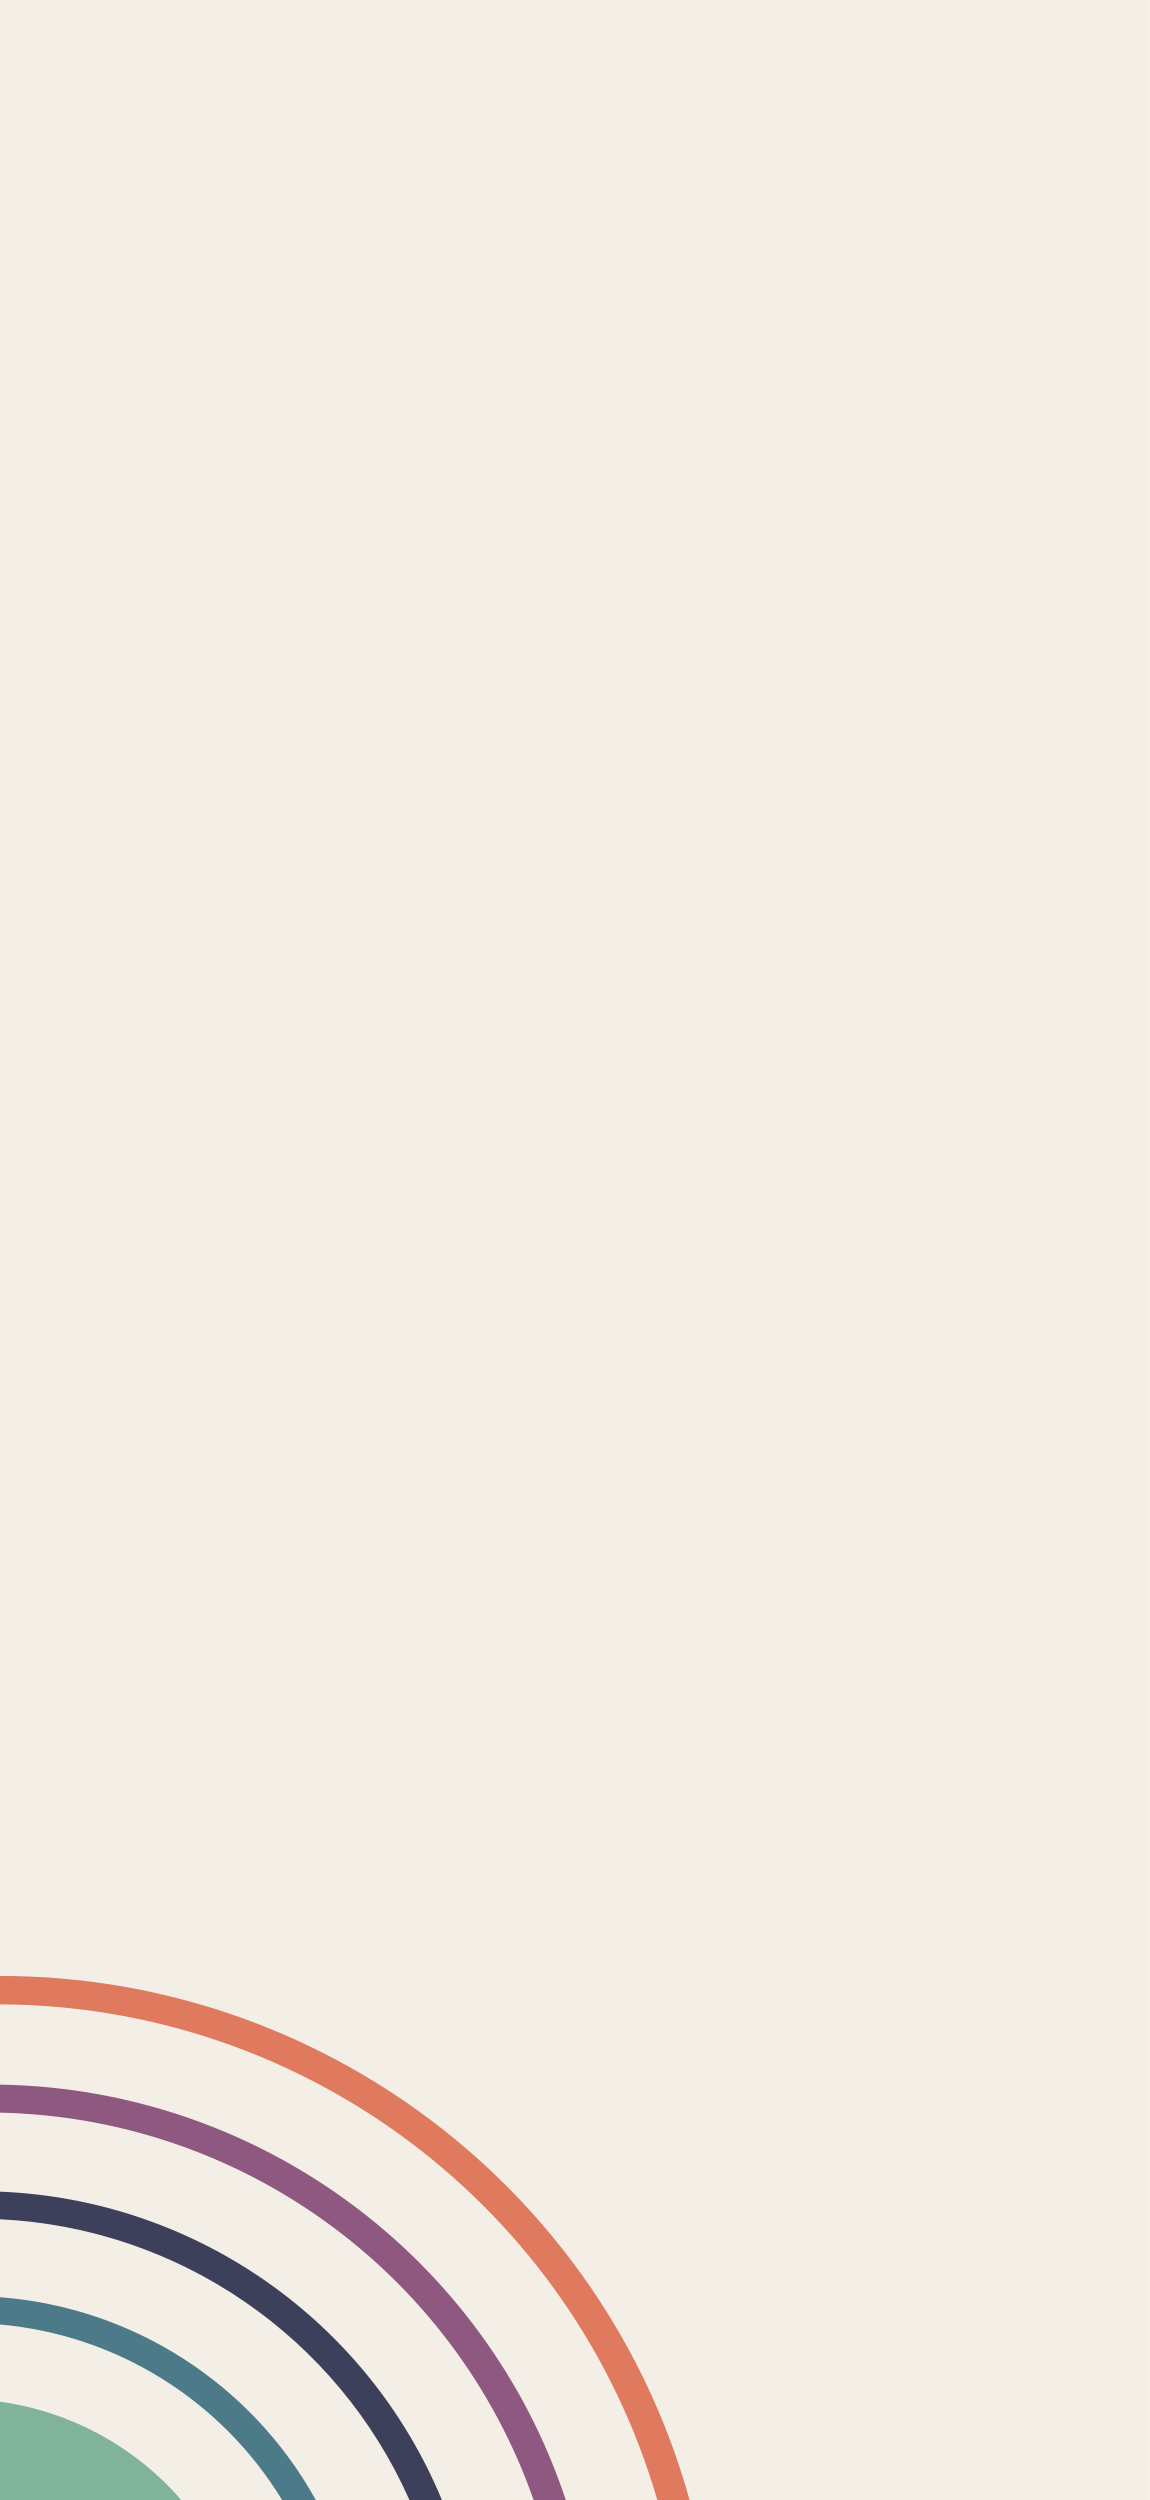
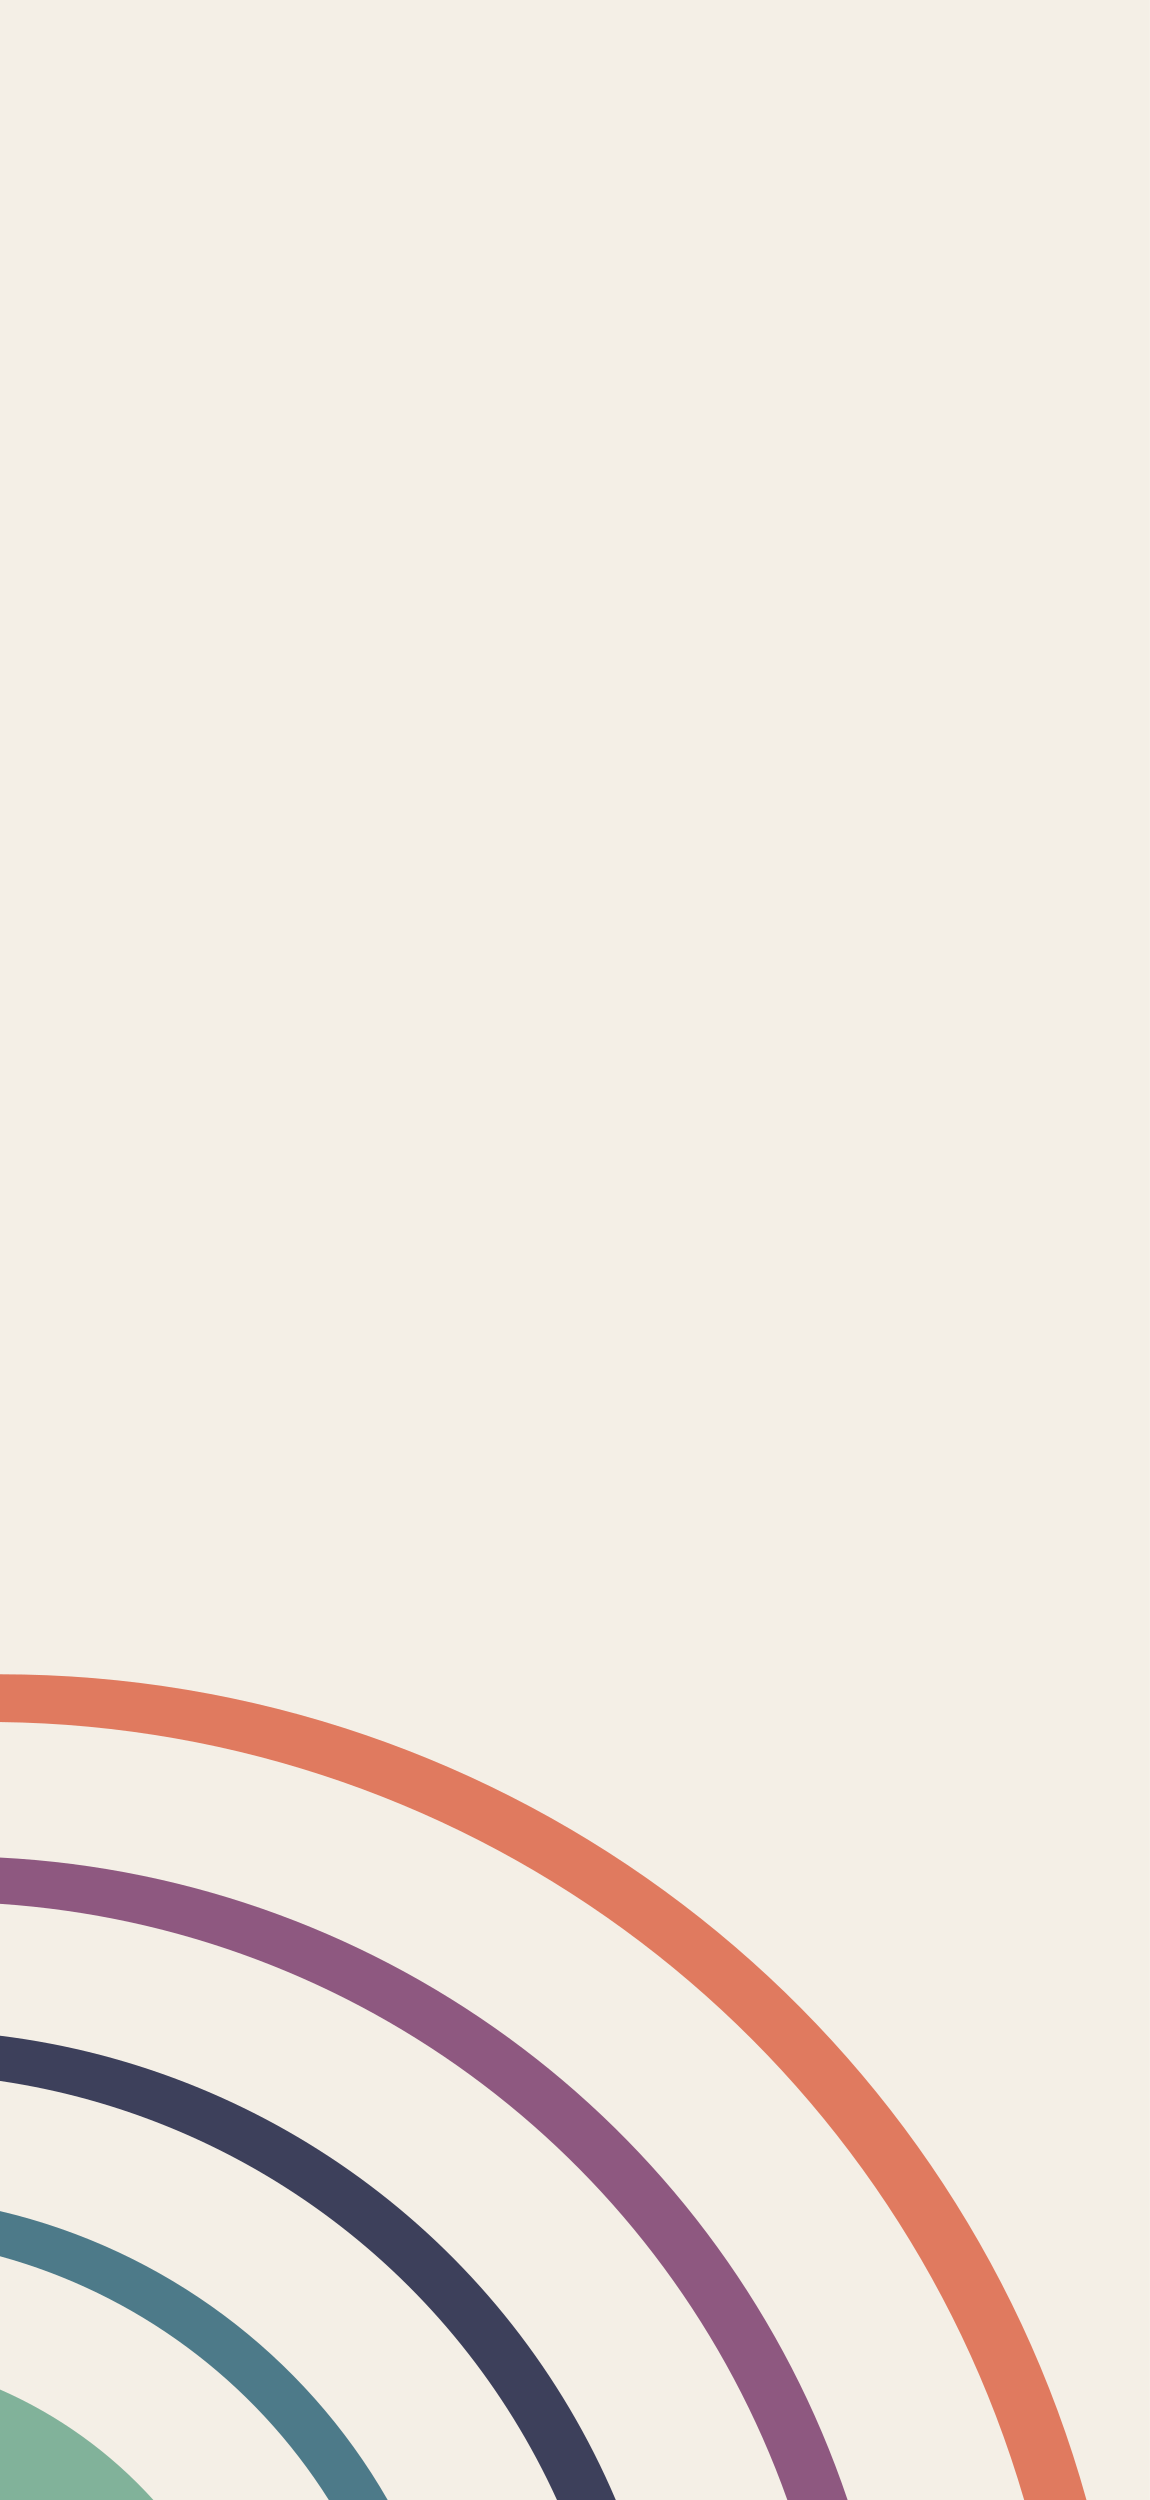
<svg xmlns="http://www.w3.org/2000/svg" width="1206" height="2622" viewBox="0 0 1206 2622">
  <rect width="1206" height="2622" fill="#f4efe6" />
-   <path d="M0 2622L0 2072.35A750.63 750.63 0 0 1 723.22 2622Z" fill="#e07a5f" />
-   <path d="M0 2622L0 2102.21A720.78 720.78 0 0 1 689.37 2622Z" fill="#f4efe6" />
-   <path d="M0 2622L0 2186.35A636.72 636.72 0 0 1 593.41 2622Z" fill="#8e5880" />
-   <path d="M0 2622L0 2215.74A607.39 607.39 0 0 1 559.65 2622Z" fill="#f4efe6" />
-   <path d="M0 2622L0 2298.61A524.8 524.8 0 0 1 463.47 2622Z" fill="#3d405b" />
-   <path d="M0 2622L0 2327.57A495.99 495.99 0 0 1 429.4 2622Z" fill="#f4efe6" />
-   <path d="M0 2622L0 2409.32A414.87 414.87 0 0 1 331.23 2622Z" fill="#4d7a89" />
-   <path d="M0 2622L0 2437.93A386.58 386.58 0 0 1 295.85 2622Z" fill="#f4efe6" />
-   <path d="M0 2622L0 2518.92A306.93 306.93 0 0 1 190.08 2622Z" fill="#81b29a" />
+   <path d="M0 2622L0 1755.98A1182.68 1182.68 0 0 1 1139.5 2622Z" fill="#e07a5f" />
+   <path d="M0 2622L0 1806.09A1132.65 1132.65 0 0 1 1074.15 2622Z" fill="#f4efe6" />
+   <path d="M0 2622L0 1948.19A991.77 991.77 0 0 1 888.99 2622Z" fill="#8e5880" />
+   <path d="M0 2622L0 1996.74A944.06 944.06 0 0 1 825.78 2622Z" fill="#f4efe6" />
+   <path d="M0 2622L0 2135.06A809.72 809.72 0 0 1 645.85 2622Z" fill="#3d405b" />
+   <path d="M0 2622L0 2182.5A764.33 764.33 0 0 1 584.16 2622Z" fill="#f4efe6" />
+   <path d="M0 2622L0 2319A636.52 636.52 0 0 1 406.62 2622Z" fill="#4d7a89" />
+   <path d="M0 2622L0 2366.37A593.44 593.44 0 0 1 344.88 2622Z" fill="#f4efe6" />
+   <path d="M0 2622L0 2506.12A472.16 472.16 0 0 1 160.9 2622Z" fill="#81b29a" />
</svg>
